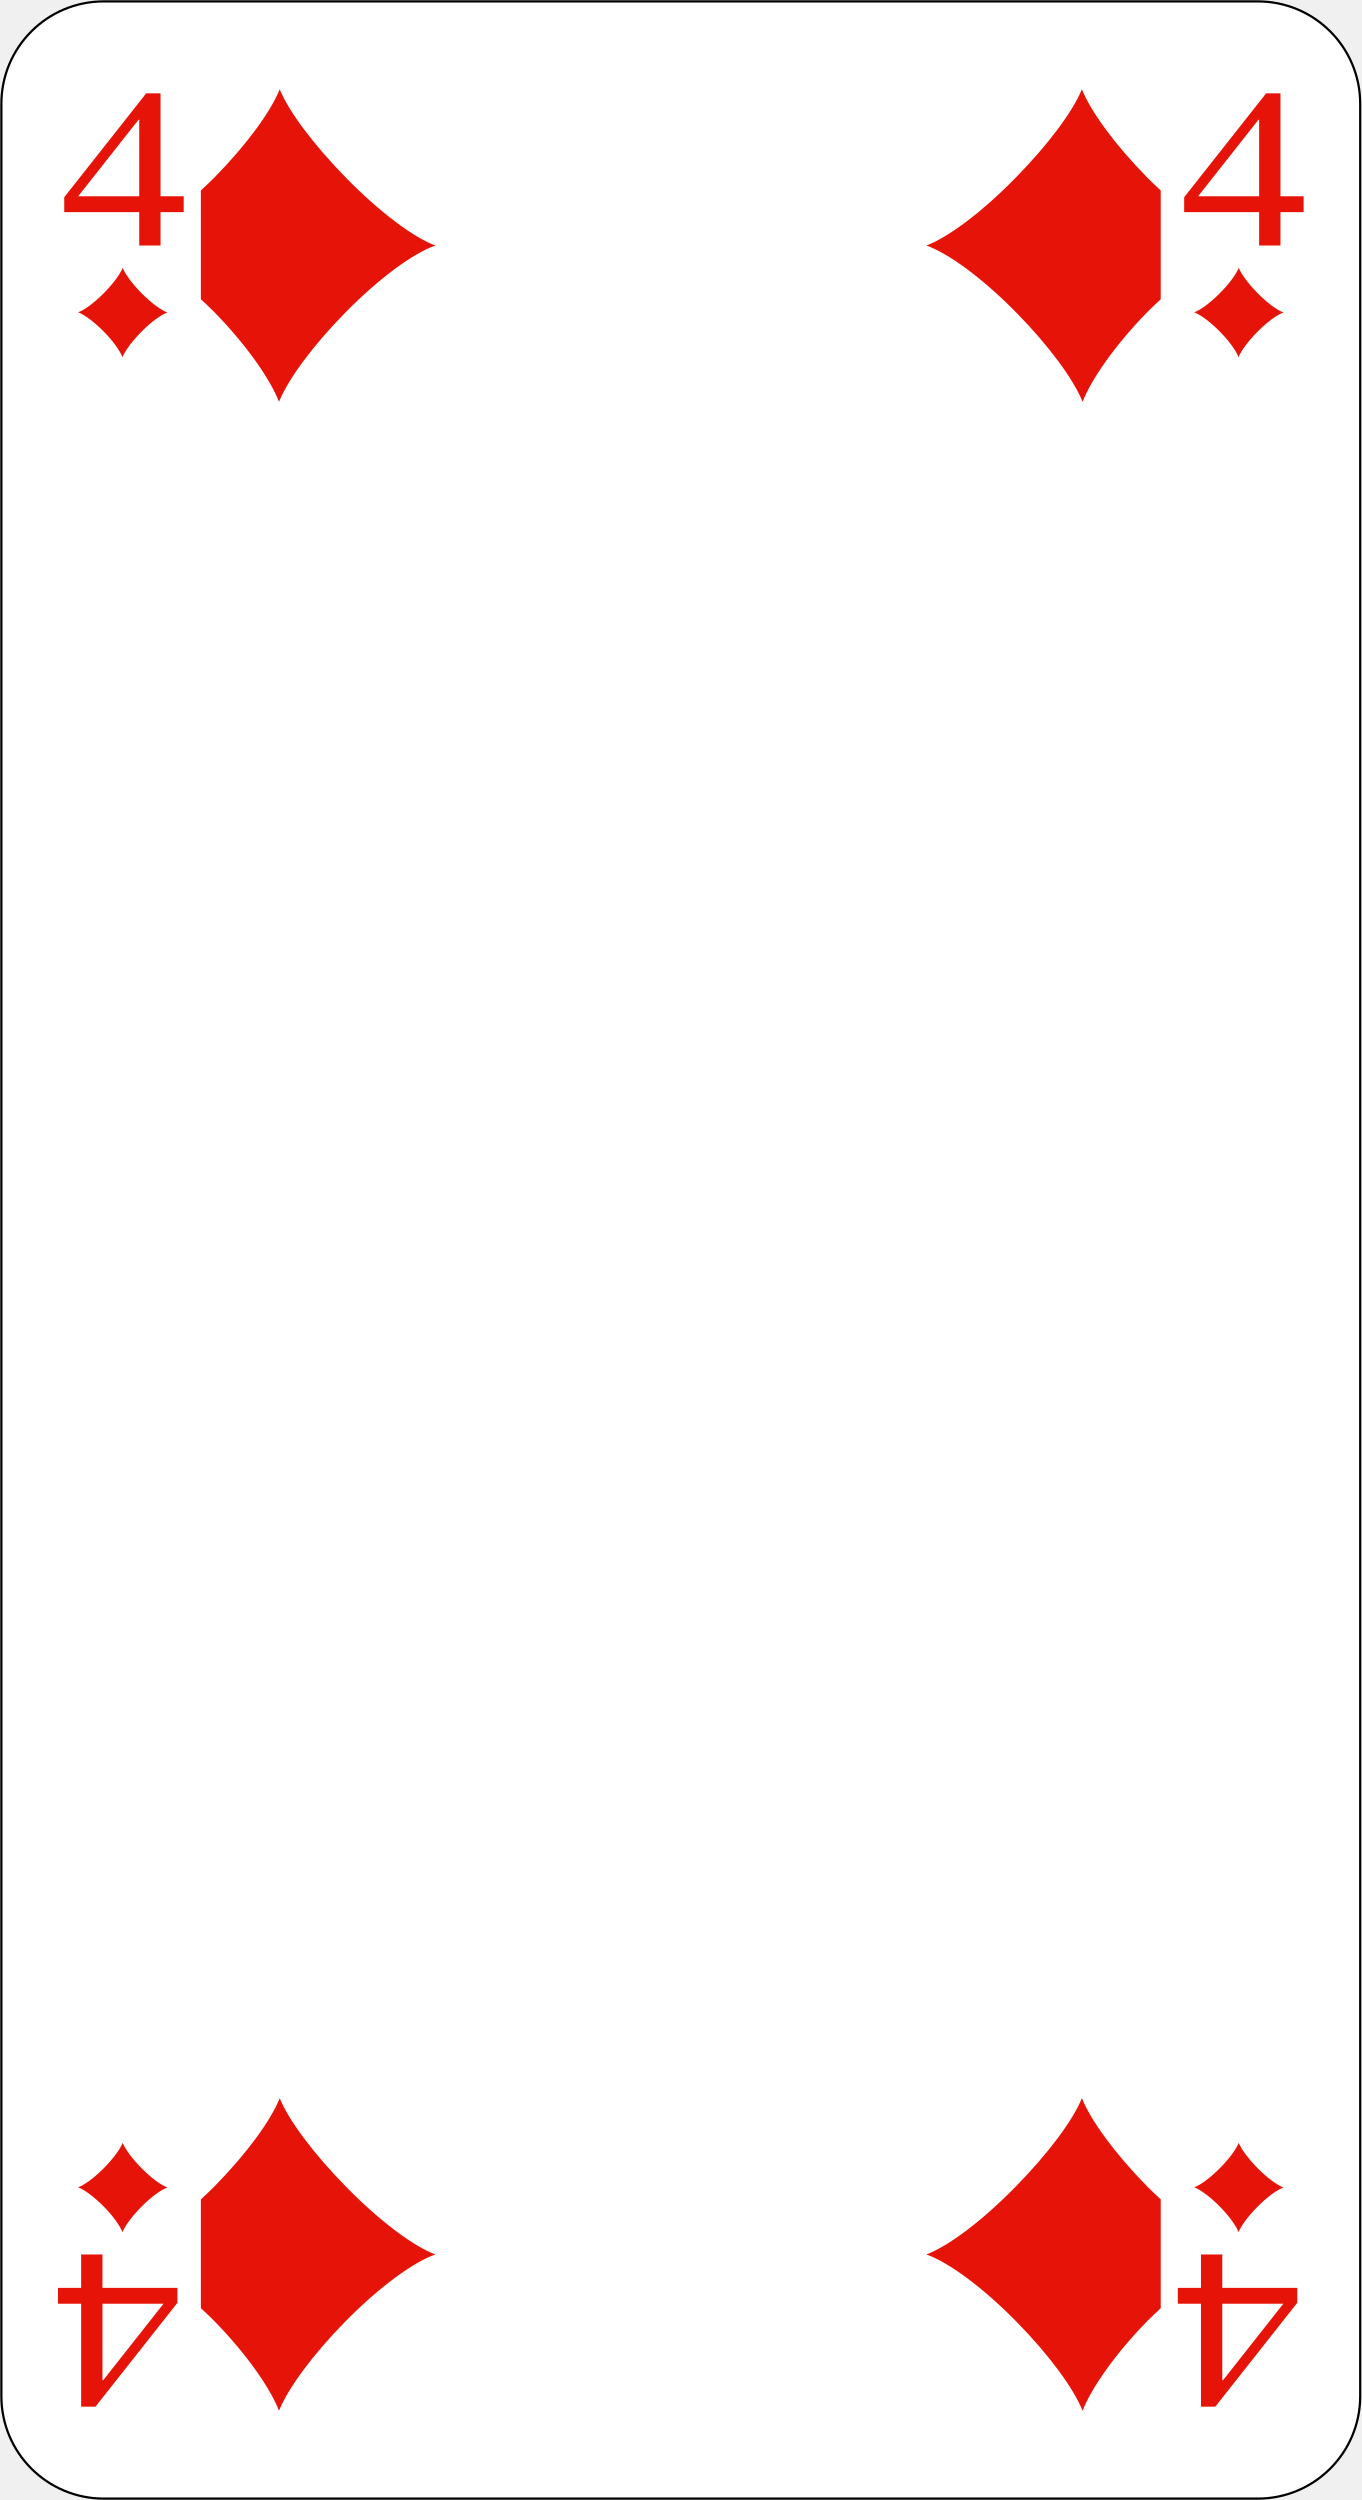
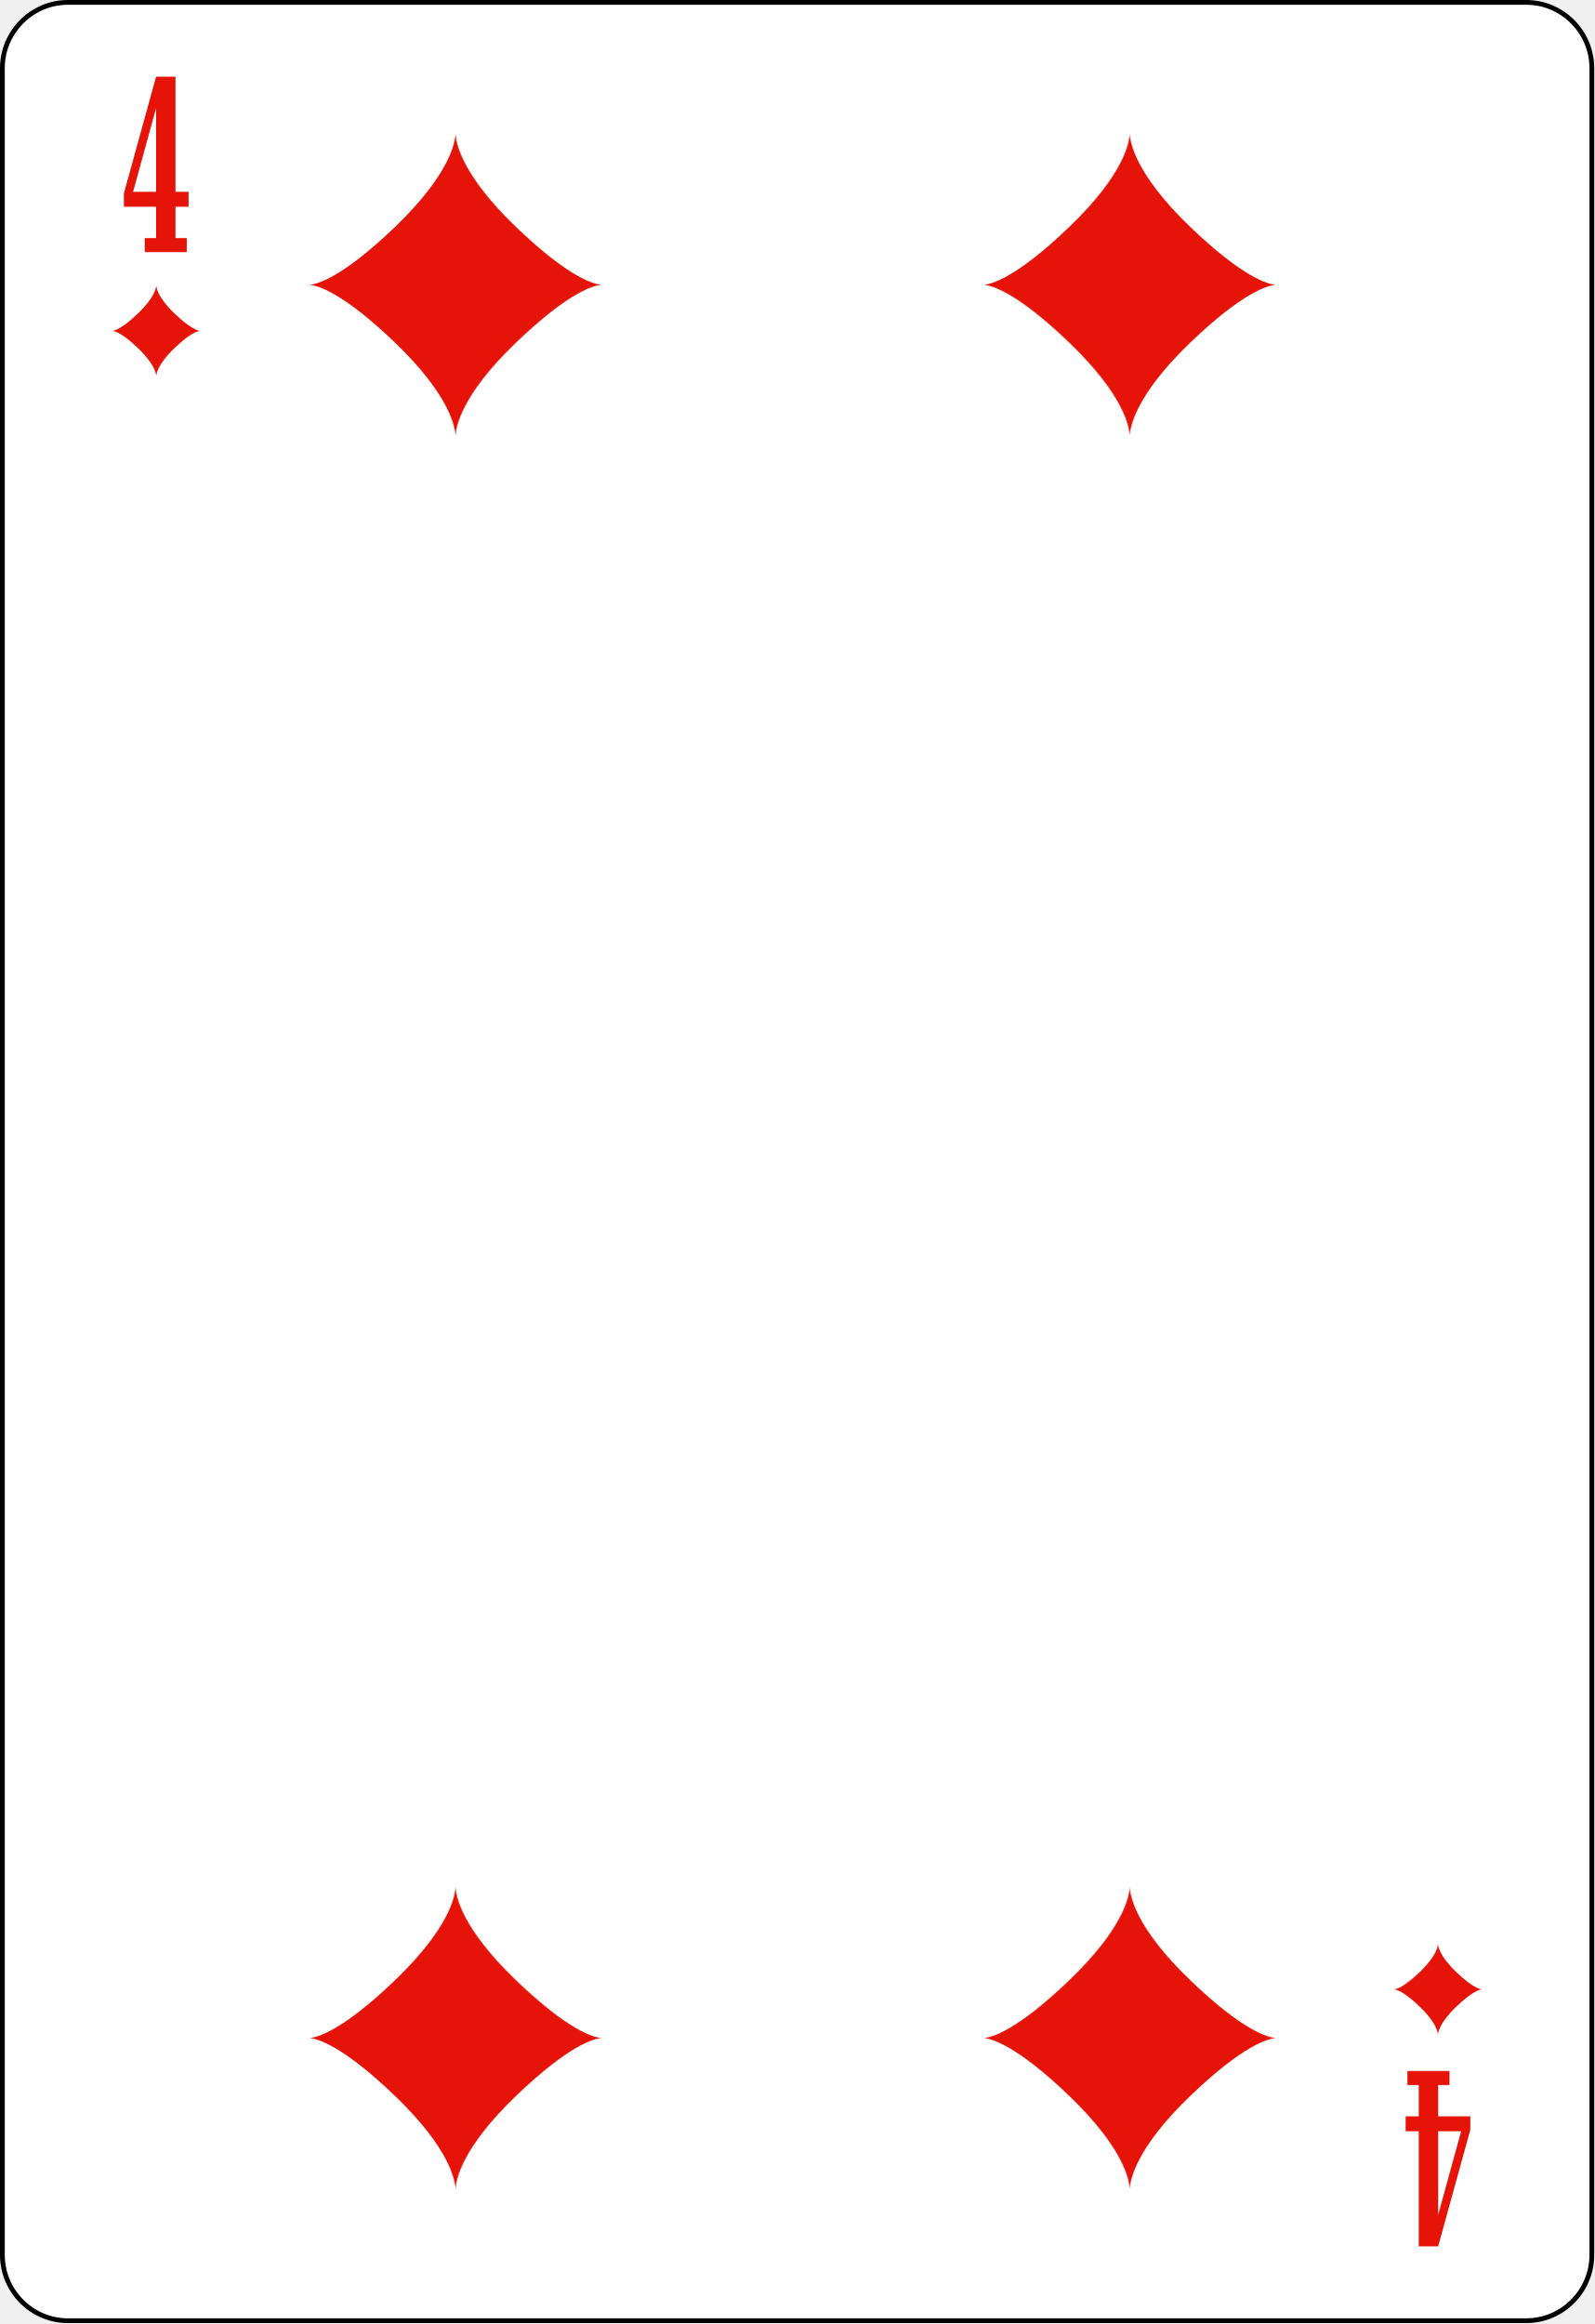
- <svg xmlns="http://www.w3.org/2000/svg" width="61" height="112" id="svg2" version="1.0">
-   <defs id="defs4">
-     </defs>
-   <g id="layer1" transform="translate(0,-940.3623)">
-     <rect style="fill:#ffffff;fill-opacity:1;fill-rule:evenodd;stroke:#000000;stroke-width:0.1;stroke-linecap:butt;stroke-linejoin:round;stroke-miterlimit:79.2;stroke-dasharray:none;stroke-opacity:1" id="rect2160" width="60.875" y="940.425" x="0.062" height="111.875" ry="4.588" />
-     <text xml:space="preserve" style="font-size:11.838px;font-style:normal;font-weight:normal;fill:#e61408;fill-opacity:1;stroke:none;stroke-width:1px;stroke-linecap:butt;stroke-linejoin:miter;stroke-opacity:1;font-family:Bitstream Vera Sans" x="2.511" y="1002.663" id="text7838" transform="scale(1.053923,0.9488356)">
-       <tspan id="tspan7840" x="2.511" y="1002.663" style="font-size:10.917px;fill:#e61408;fill-opacity:1;font-family:Times New Roman">4</tspan>
-     </text>
-     <text transform="scale(1.053923,0.9488356)" id="text7842" y="1002.663" x="50.118" style="font-size:11.838px;font-style:normal;font-weight:normal;fill:#e61408;fill-opacity:1;stroke:none;stroke-width:1px;stroke-linecap:butt;stroke-linejoin:miter;stroke-opacity:1;font-family:Bitstream Vera Sans" xml:space="preserve">
-       <tspan style="font-size:10.917px;fill:#e61408;fill-opacity:1;font-family:Times New Roman" y="1002.663" x="50.118" id="tspan7844">4</tspan>
-     </text>
-     <text xml:space="preserve" style="font-size:11.838px;font-style:normal;font-weight:normal;fill:#e61408;fill-opacity:1;stroke:none;stroke-width:1px;stroke-linecap:butt;stroke-linejoin:miter;stroke-opacity:1;font-family:Bitstream Vera Sans" x="-7.761" y="-1097.516" id="text7846" transform="scale(-1.053923,-0.9488356)">
-       <tspan id="tspan7848" x="-7.761" y="-1097.516" style="font-size:10.917px;fill:#e61408;fill-opacity:1;font-family:Times New Roman">4</tspan>
-     </text>
-     <text transform="scale(-1.053923,-0.9488356)" id="text7850" y="-1097.516" x="-55.363" style="font-size:11.838px;font-style:normal;font-weight:normal;fill:#e61408;fill-opacity:1;stroke:none;stroke-width:1px;stroke-linecap:butt;stroke-linejoin:miter;stroke-opacity:1;font-family:Bitstream Vera Sans" xml:space="preserve">
-       <tspan style="font-size:10.917px;fill:#e61408;fill-opacity:1;font-family:Times New Roman" y="-1097.516" x="-55.363" id="tspan7852">4</tspan>
-     </text>
-     <g id="g3153-5" transform="matrix(0.2272703,-0.2299476,0.2275898,0.2302709,-233.2322,726.3064)" style="fill:#e61408;fill-opacity:1">
-       <path style="fill:#e61408;fill-opacity:1" d="m 31,49.688 c -0.402,0.974 -1.46,2.404 -2.906,3.844 -1.514,1.508 -3.024,2.585 -4,2.938 0.978,0.368 2.471,1.446 3.969,2.938 1.467,1.46 2.515,2.931 2.906,3.906 0.401,-0.974 1.459,-2.402 2.906,-3.844 1.543,-1.537 3.089,-2.638 4.062,-2.969 -0.974,-0.358 -2.488,-1.432 -4,-2.938 C 32.488,52.119 31.409,50.666 31,49.688 z" transform="matrix(0.6356728,0.6347803,-0.6383584,0.6374621,45.68161,963.9647)" id="rect3052-3" />
-     </g>
-     <g id="g3153-5-2" transform="matrix(0.2272703,-0.2299476,0.2275898,0.2302709,-183.2322,726.3064)" style="fill:#e61408;fill-opacity:1">
-       <path style="fill:#e61408;fill-opacity:1" d="m 31,49.688 c -0.402,0.974 -1.46,2.404 -2.906,3.844 -1.514,1.508 -3.024,2.585 -4,2.938 0.978,0.368 2.471,1.446 3.969,2.938 1.467,1.46 2.515,2.931 2.906,3.906 0.401,-0.974 1.459,-2.402 2.906,-3.844 1.543,-1.537 3.089,-2.638 4.062,-2.969 -0.974,-0.358 -2.488,-1.432 -4,-2.938 C 32.488,52.119 31.409,50.666 31,49.688 z" transform="matrix(0.6356728,0.6347803,-0.6383584,0.6374621,45.68161,963.9647)" id="rect3052-3-9" />
-     </g>
-     <g id="g3153-5-2-9" transform="matrix(0.2272703,-0.2299476,0.2275898,0.2302709,-233.2322,810.3064)" style="fill:#e61408;fill-opacity:1">
-       <path style="fill:#e61408;fill-opacity:1" d="m 31,49.688 c -0.402,0.974 -1.46,2.404 -2.906,3.844 -1.514,1.508 -3.024,2.585 -4,2.938 0.978,0.368 2.471,1.446 3.969,2.938 1.467,1.46 2.515,2.931 2.906,3.906 0.401,-0.974 1.459,-2.402 2.906,-3.844 1.543,-1.537 3.089,-2.638 4.062,-2.969 -0.974,-0.358 -2.488,-1.432 -4,-2.938 C 32.488,52.119 31.409,50.666 31,49.688 z" transform="matrix(0.6356728,0.6347803,-0.6383584,0.6374621,45.68161,963.9647)" id="rect3052-3-9-4" />
-     </g>
-     <g id="g3153-5-2-2" transform="matrix(0.2272703,-0.2299476,0.2275898,0.2302709,-183.2322,810.3064)" style="fill:#e61408;fill-opacity:1">
-       <path style="fill:#e61408;fill-opacity:1" d="m 31,49.688 c -0.402,0.974 -1.46,2.404 -2.906,3.844 -1.514,1.508 -3.024,2.585 -4,2.938 0.978,0.368 2.471,1.446 3.969,2.938 1.467,1.46 2.515,2.931 2.906,3.906 0.401,-0.974 1.459,-2.402 2.906,-3.844 1.543,-1.537 3.089,-2.638 4.062,-2.969 -0.974,-0.358 -2.488,-1.432 -4,-2.938 C 32.488,52.119 31.409,50.666 31,49.688 z" transform="matrix(0.6356728,0.6347803,-0.6383584,0.6374621,45.68161,963.9647)" id="rect3052-3-9-9" />
-     </g>
-     <g id="g3042" transform="matrix(0.9911505,0,0,1,0.2964624,-17.6876)">
-       <g style="fill:#e61408;fill-opacity:1" transform="matrix(0.7954459,-0.8048167,0.7965643,0.8059482,-823.1879,170.8477)" id="g3153-3">
-         <path style="fill:#e61408;fill-opacity:1" d="m 12.344,21.688 c -0.407,1.001 -1.475,2.458 -2.938,3.938 -0.21,0.213 -0.416,0.398 -0.625,0.594 l 0,4.875 c 0.199,0.187 0.394,0.36 0.594,0.562 1.483,1.501 2.542,3.029 2.938,4.031 0.406,-1.001 1.505,-2.488 2.969,-3.969 1.561,-1.579 3.11,-2.692 4.094,-3.031 -0.985,-0.368 -2.502,-1.484 -4.031,-3.031 -1.466,-1.483 -2.587,-2.963 -3,-3.969 z" transform="matrix(0.6285782,0.6276957,-0.6212595,0.6203873,39.36978,994.1086)" id="rect3052-4" />
-       </g>
-     </g>
-     <g id="g3042-9" transform="matrix(-0.9911505,0,0,1,60.70354,-17.6876)">
-       <g style="fill:#e61408;fill-opacity:1" transform="matrix(0.7954459,-0.8048167,0.7965643,0.8059482,-823.1879,170.8477)" id="g3153-3-5">
-         <path style="fill:#e61408;fill-opacity:1" d="m 12.344,21.688 c -0.407,1.001 -1.475,2.458 -2.938,3.938 -0.21,0.213 -0.416,0.398 -0.625,0.594 l 0,4.875 c 0.199,0.187 0.394,0.36 0.594,0.562 1.483,1.501 2.542,3.029 2.938,4.031 0.406,-1.001 1.505,-2.488 2.969,-3.969 1.561,-1.579 3.11,-2.692 4.094,-3.031 -0.985,-0.368 -2.502,-1.484 -4.031,-3.031 -1.466,-1.483 -2.587,-2.963 -3,-3.969 z" transform="matrix(0.6285782,0.6276957,-0.6212595,0.6203873,39.36978,994.1086)" id="rect3052-4-6" />
-       </g>
-     </g>
-     <g id="g3042-0" transform="matrix(0.9911505,0,0,1,0.2964624,72.3124)">
-       <g style="fill:#e61408;fill-opacity:1" transform="matrix(0.7954459,-0.8048167,0.7965643,0.8059482,-823.1879,170.8477)" id="g3153-3-0">
-         <path style="fill:#e61408;fill-opacity:1" d="m 12.344,21.688 c -0.407,1.001 -1.475,2.458 -2.938,3.938 -0.21,0.213 -0.416,0.398 -0.625,0.594 l 0,4.875 c 0.199,0.187 0.394,0.36 0.594,0.562 1.483,1.501 2.542,3.029 2.938,4.031 0.406,-1.001 1.505,-2.488 2.969,-3.969 1.561,-1.579 3.11,-2.692 4.094,-3.031 -0.985,-0.368 -2.502,-1.484 -4.031,-3.031 -1.466,-1.483 -2.587,-2.963 -3,-3.969 z" transform="matrix(0.6285782,0.6276957,-0.6212595,0.6203873,39.36978,994.1086)" id="rect3052-4-7" />
-       </g>
-     </g>
-     <g id="g3042-9-6" transform="matrix(-0.9911505,0,0,1,60.70354,72.3124)">
-       <g style="fill:#e61408;fill-opacity:1" transform="matrix(0.7954459,-0.8048167,0.7965643,0.8059482,-823.1879,170.8477)" id="g3153-3-5-8">
-         <path style="fill:#e61408;fill-opacity:1" d="m 12.344,21.688 c -0.407,1.001 -1.475,2.458 -2.938,3.938 -0.21,0.213 -0.416,0.398 -0.625,0.594 l 0,4.875 c 0.199,0.187 0.394,0.36 0.594,0.562 1.483,1.501 2.542,3.029 2.938,4.031 0.406,-1.001 1.505,-2.488 2.969,-3.969 1.561,-1.579 3.11,-2.692 4.094,-3.031 -0.985,-0.368 -2.502,-1.484 -4.031,-3.031 -1.466,-1.483 -2.587,-2.963 -3,-3.969 z" transform="matrix(0.6285782,0.6276957,-0.6212595,0.6203873,39.36978,994.1086)" id="rect3052-4-6-5" />
-       </g>
-     </g>
+ <svg xmlns="http://www.w3.org/2000/svg" xmlns:xlink="http://www.w3.org/1999/xlink" width="208" height="303" viewBox="0 0 167.086 242.667" xml:space="preserve" id="svg2" version="1.0">
+   <defs id="defs88" />
+   <path id="path5" d="M 166.836,235.893 C 166.836,239.685 163.75,242.784 159.966,242.784 L 7.111,242.784 C 3.336,242.784 0.25,239.685 0.25,235.893 L 0.25,6.775 C 0.25,2.988 3.336,-0.116 7.111,-0.116 L 159.966,-0.116 C 163.75,-0.116 166.836,2.988 166.836,6.775 L 166.836,235.893 L 166.836,235.893 z " style="fill:#ffffff;fill-rule:nonzero;stroke:#000000;stroke-width:0.5;stroke-miterlimit:4" />
+   <g style="fill-rule:nonzero;stroke:#000000;stroke-miterlimit:4;fill:#e61408;fill-opacity:1" id="g3075" transform="translate(1.351932,4.44338e-2)">
+     <path style="stroke:none;fill:#e61408;fill-opacity:1" d="M 18.224,25.999 L 13.817,25.999 L 13.817,24.53 L 15.005,24.53 L 15.005,21.249 L 11.63,21.249 L 11.63,19.858 L 15.004,7.624 L 17.036,7.624 L 17.036,19.686 L 18.411,19.686 L 18.411,21.249 L 17.036,21.249 L 17.036,24.53 L 18.224,24.53 L 18.224,25.999 z M 15.005,19.686 L 15.005,10.923 L 12.595,19.686 L 15.005,19.686 z " id="path3077" />
  </g>
+   <g style="fill-rule:nonzero;stroke:#000000;stroke-miterlimit:4;fill:#e61408;fill-opacity:1" id="g3079" transform="translate(-0.9862049,4.54112e-2)">
+     <path style="stroke:none;fill:#e61408;fill-opacity:1" d="M 148.497,216.579 L 152.903,216.579 L 152.903,218.048 L 151.716,218.048 L 151.716,221.329 L 155.091,221.329 L 155.091,222.72 L 151.716,234.954 L 149.685,234.954 L 149.685,222.892 L 148.31,222.892 L 148.31,221.329 L 149.685,221.329 L 149.685,218.048 L 148.497,218.048 L 148.497,216.579 z M 151.716,222.892 L 151.716,231.655 L 154.125,222.892 L 151.716,222.892 z " id="path3081" />
+   </g>
+   <path style="fill:#e61408;fill-opacity:1;stroke:none;stroke-width:1.5;stroke-linecap:round;stroke-linejoin:round;stroke-miterlimit:4;stroke-dasharray:none;stroke-opacity:1" d="M 47.738,13.606 C 47.712,14.502 47.18,17.861 41.387,23.421 C 35.811,28.772 33.207,29.415 32.425,29.471 C 33.207,29.527 35.811,30.17 41.387,35.521 C 47.18,41.081 47.712,44.44 47.738,45.336 C 47.764,44.44 48.295,41.081 54.089,35.521 C 59.664,30.17 62.268,29.527 63.051,29.471 C 62.268,29.415 59.664,28.772 54.089,23.421 C 48.295,17.861 47.764,14.502 47.738,13.606 z " id="path2243" />
+   <path id="path3230" d="M 16.372,29.52 C 16.365,29.79 16.205,30.8 14.463,32.472 C 12.786,34.081 12.003,34.274 11.768,34.291 C 12.003,34.308 12.786,34.501 14.463,36.11 C 16.205,37.782 16.365,38.792 16.372,39.061 C 16.38,38.792 16.54,37.782 18.282,36.11 C 19.959,34.501 20.742,34.308 20.977,34.291 C 20.742,34.274 19.959,34.081 18.282,32.472 C 16.54,30.8 16.38,29.79 16.372,29.52 z " style="fill:#e61408;fill-opacity:1;stroke:none;stroke-width:1.5;stroke-linecap:round;stroke-linejoin:round;stroke-miterlimit:4;stroke-dasharray:none;stroke-opacity:1" />
+   <use x="0" y="0" xlink:href="#path3230" id="use3238" transform="translate(134.3416,173.7805)" width="167.086" height="242.667" />
+   <use x="0" y="0" xlink:href="#path2243" id="use2195" transform="translate(70.67041,0)" width="167.086" height="242.667" />
+   <use x="0" y="0" xlink:href="#use2195" id="use2197" transform="translate(-70.67041,183.7032)" width="167.086" height="242.667" />
+   <use x="0" y="0" xlink:href="#use2197" id="use2199" transform="translate(70.67041,0)" width="167.086" height="242.667" />
</svg>
